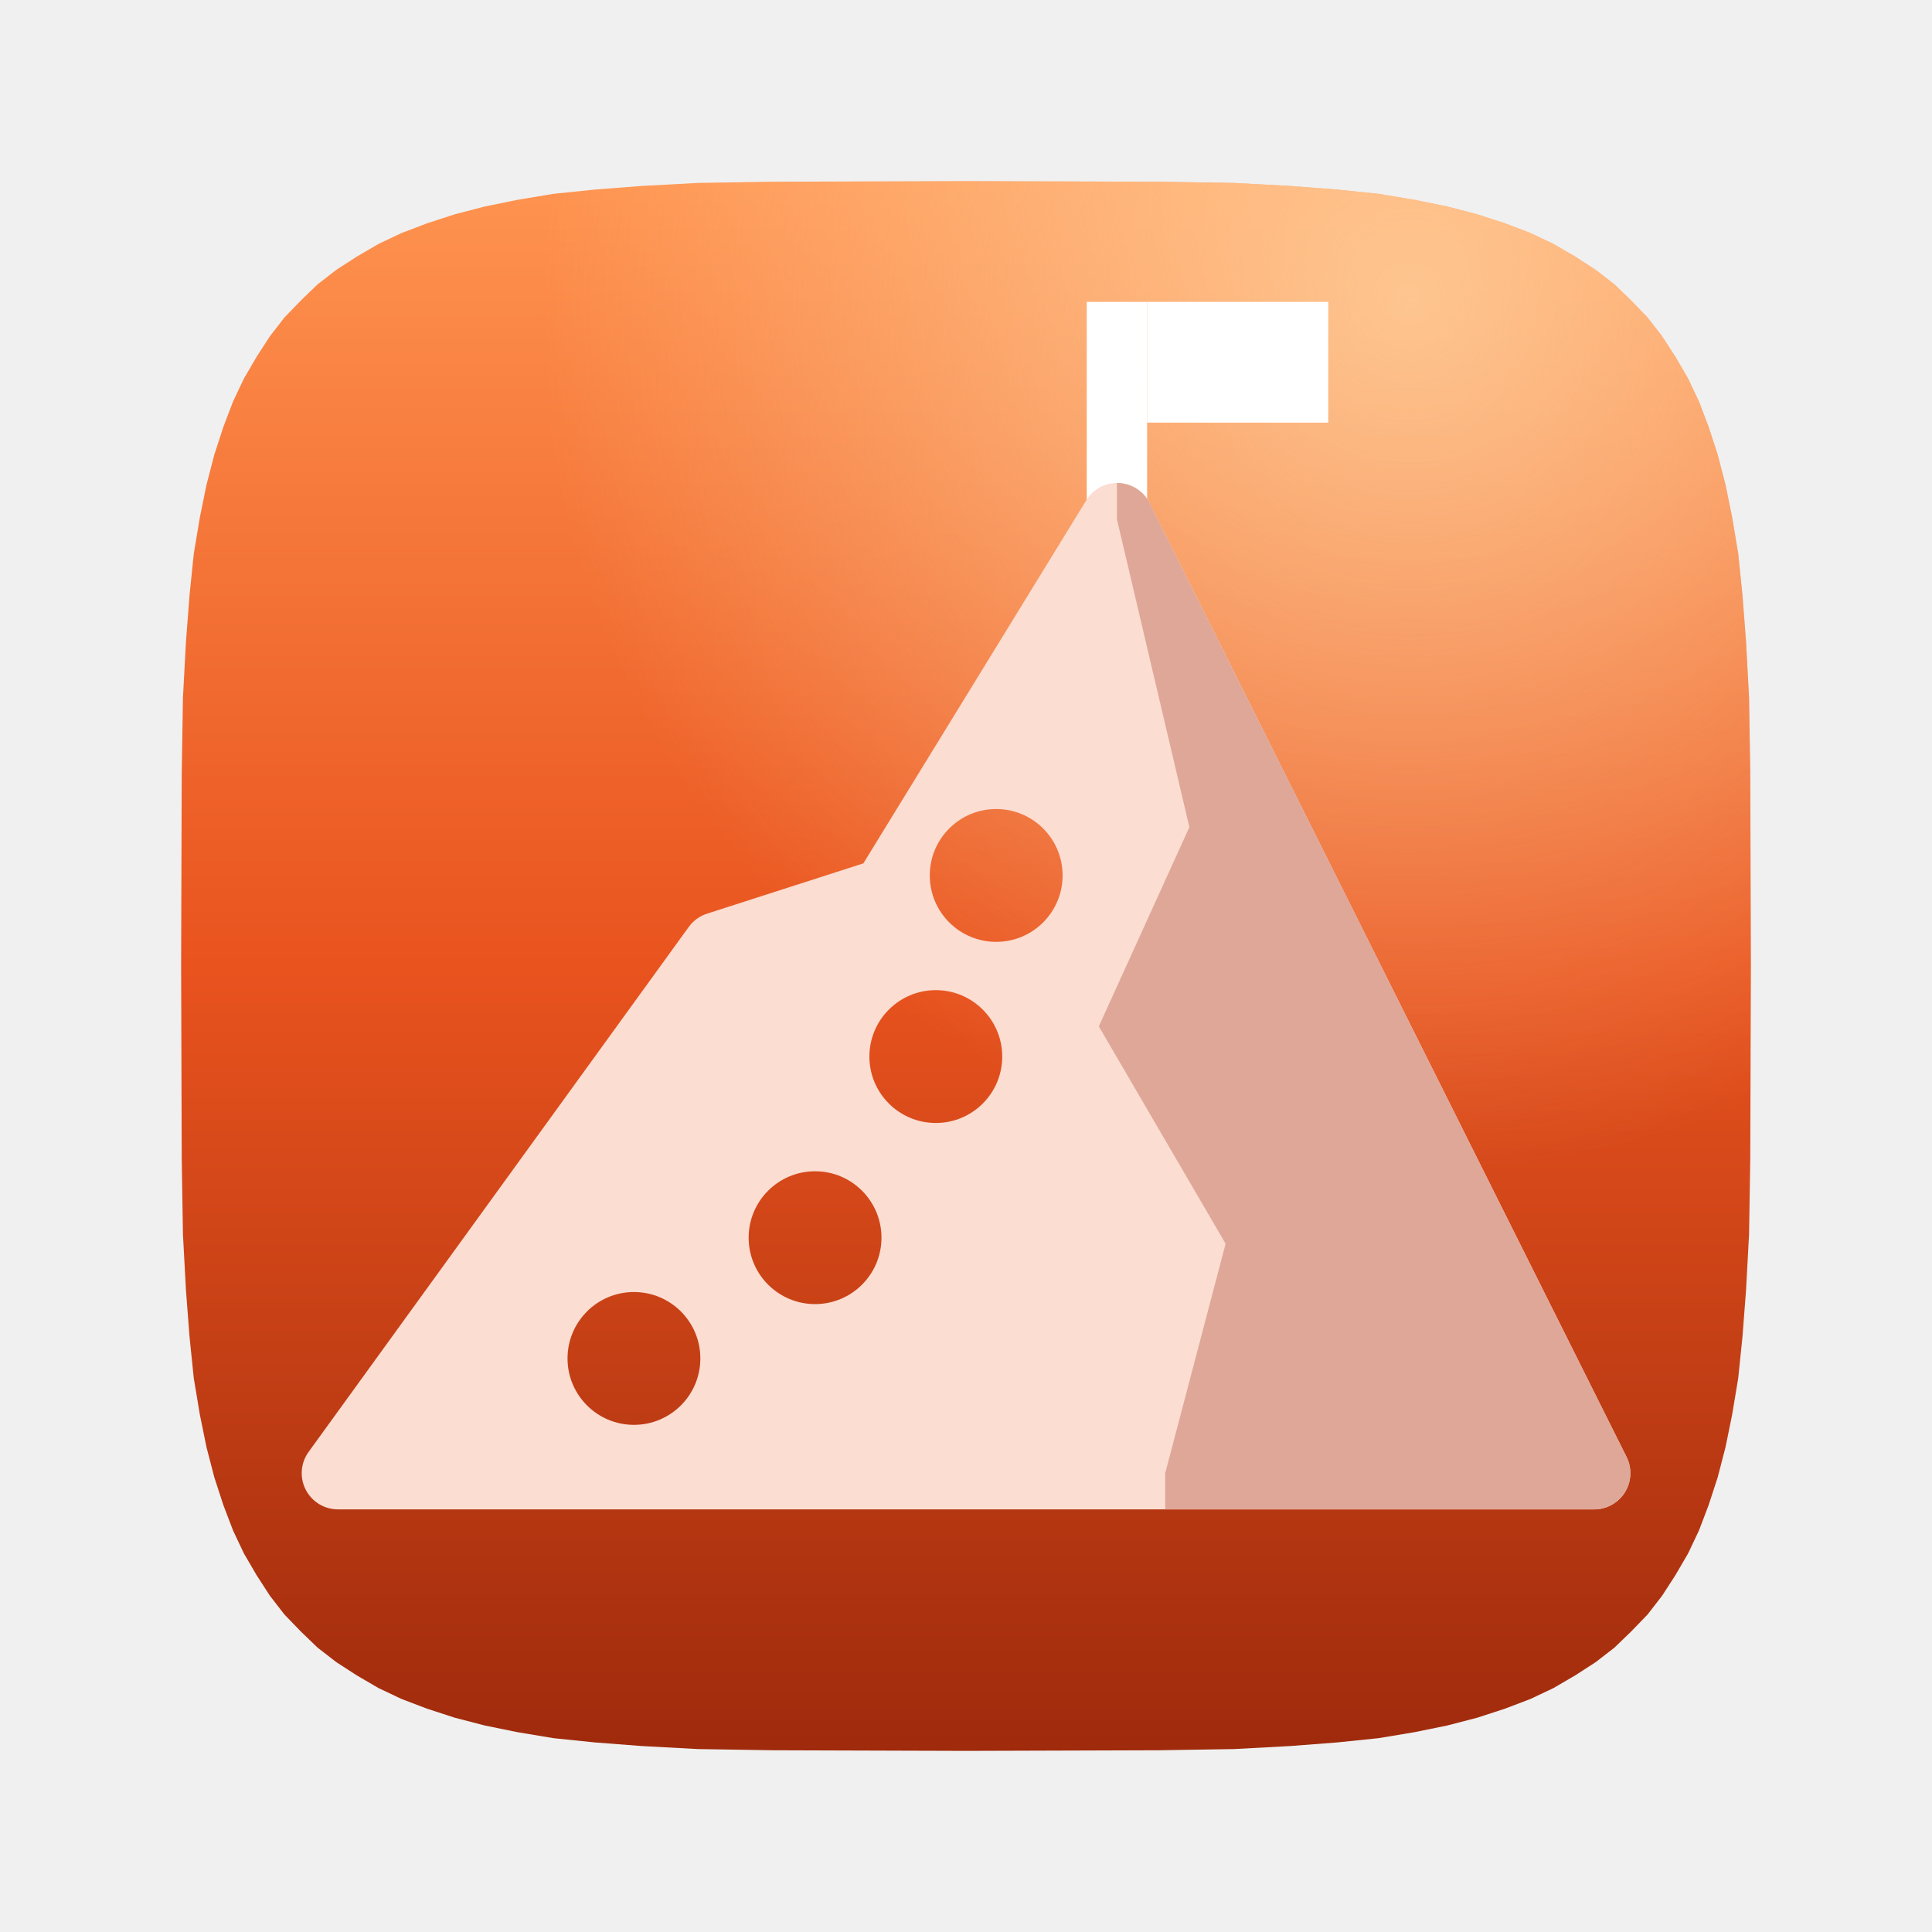
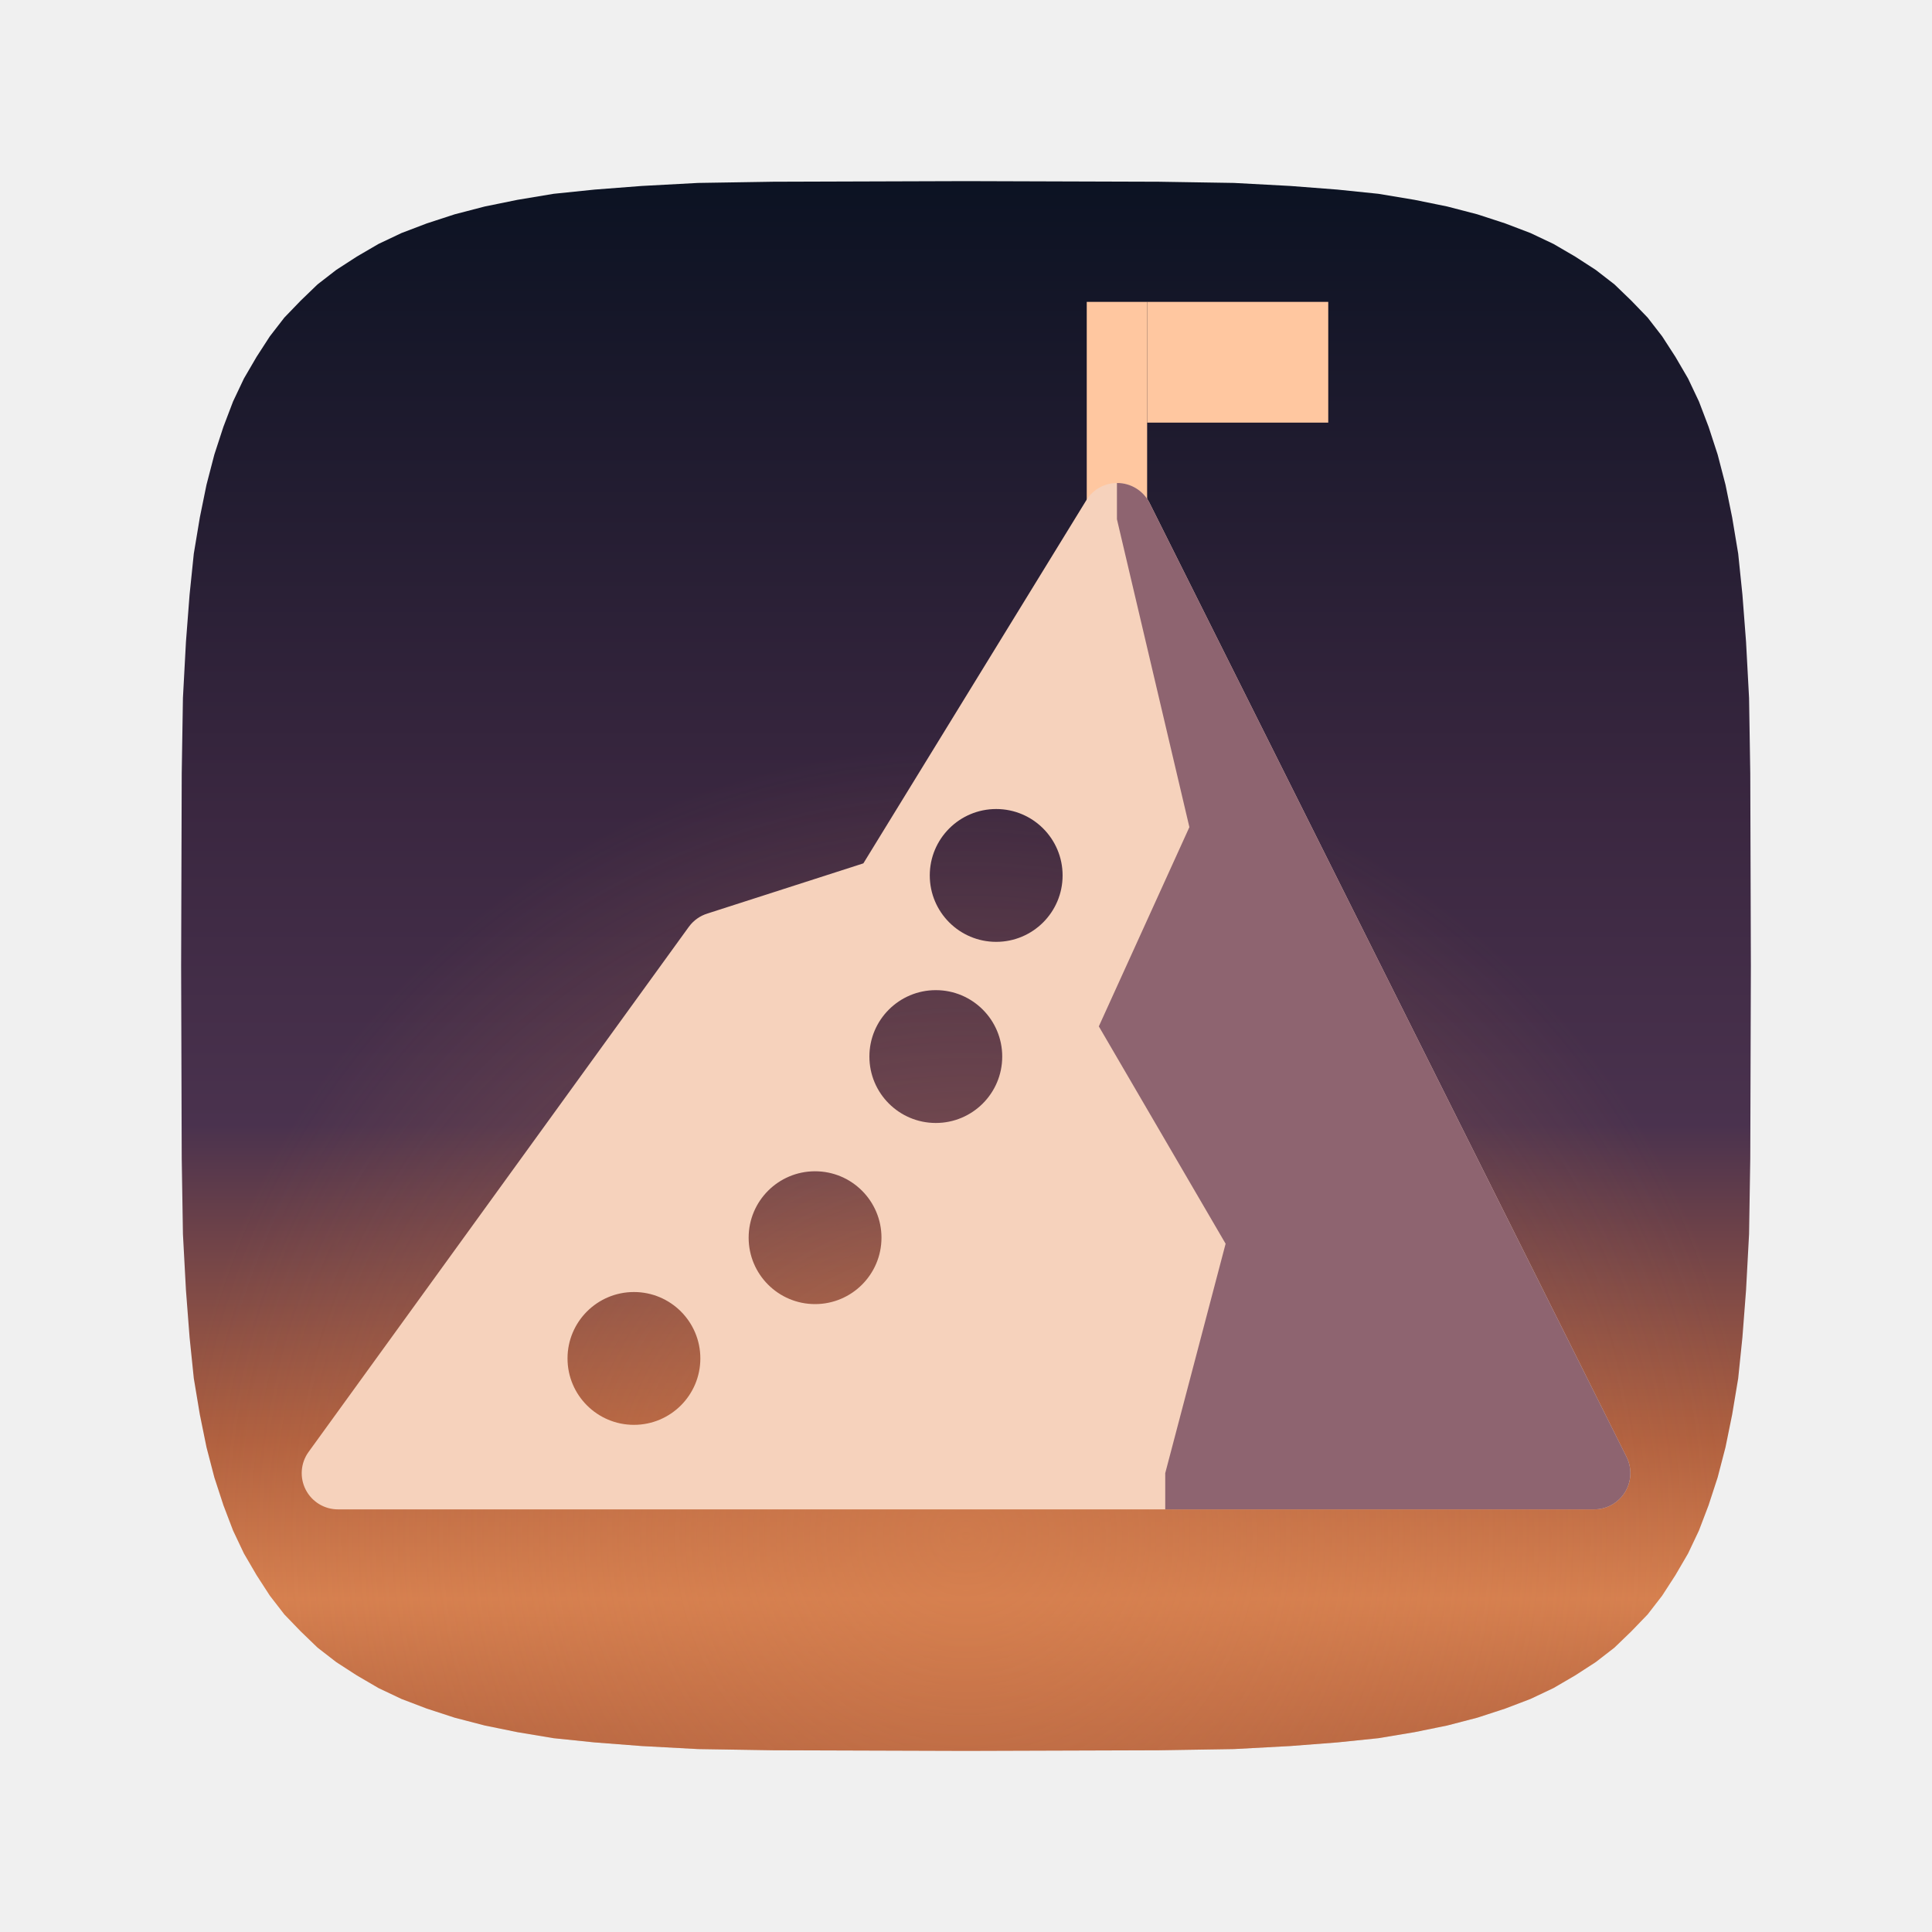
<svg xmlns="http://www.w3.org/2000/svg" viewBox="0 0 32 32">
  <defs>
-     <linearGradient id="sun3" x1="0" y1="0" x2="0" y2="1">
-       <stop offset="0" stop-color="#FF9450" />
-       <stop offset="0.5" stop-color="#E9531E" />
-       <stop offset="1" stop-color="#9E2A0C" />
+     <linearGradient id="dusk" x1="0" y1="0" x2="0" y2="1">
+       <stop offset="0" stop-color="#0B1222" />
+       <stop offset="0.4" stop-color="#3A2740" />
+       <stop offset="0.6" stop-color="#4A324E" />
+       <stop offset="0.8" stop-color="#B0603F" />
+       <stop offset="0.9" stop-color="#D6804F" />
+       <stop offset="1" stop-color="#B0603F" />
    </linearGradient>
-     <radialGradient id="sun3b" cx="0.78" cy="0.08" r="0.55">
-       <stop offset="0" stop-color="#FFD9A8" stop-opacity="0.75" />
-       <stop offset="1" stop-color="#FFD9A8" stop-opacity="0" />
+     <radialGradient id="duskglow" cx="0.5" cy="0.86" r="0.5">
+       <stop offset="0" stop-color="#D6804F" stop-opacity="0.55" />
+       <stop offset="1" stop-color="#D6804F" stop-opacity="0" />
    </radialGradient>
  </defs>
-   <path d="M29.00 16.00 L28.99 19.19 L28.97 20.44 L28.92 21.37 L28.86 22.15 L28.79 22.83 L28.69 23.43 L28.58 23.97 L28.45 24.47 L28.30 24.93 L28.14 25.35 L27.96 25.73 L27.75 26.09 L27.53 26.43 L27.29 26.74 L27.02 27.02 L26.74 27.29 L26.43 27.53 L26.09 27.75 L25.73 27.96 L25.35 28.14 L24.93 28.30 L24.47 28.45 L23.97 28.58 L23.43 28.69 L22.83 28.79 L22.15 28.86 L21.37 28.92 L20.44 28.97 L19.19 28.99 L16.00 29.00 L12.81 28.99 L11.56 28.97 L10.63 28.92 L9.85 28.86 L9.17 28.79 L8.57 28.69 L8.03 28.58 L7.53 28.45 L7.07 28.30 L6.65 28.14 L6.27 27.96 L5.91 27.75 L5.57 27.53 L5.26 27.29 L4.98 27.02 L4.71 26.74 L4.47 26.43 L4.25 26.09 L4.04 25.73 L3.86 25.35 L3.70 24.93 L3.55 24.47 L3.42 23.97 L3.31 23.43 L3.21 22.83 L3.14 22.15 L3.08 21.37 L3.03 20.44 L3.01 19.19 L3.00 16.00 L3.01 12.81 L3.03 11.56 L3.08 10.63 L3.14 9.85 L3.21 9.17 L3.31 8.57 L3.42 8.03 L3.55 7.53 L3.70 7.07 L3.86 6.65 L4.04 6.27 L4.25 5.91 L4.47 5.57 L4.71 5.26 L4.98 4.98 L5.26 4.71 L5.57 4.47 L5.91 4.25 L6.27 4.04 L6.65 3.86 L7.07 3.70 L7.53 3.55 L8.03 3.42 L8.57 3.31 L9.17 3.21 L9.85 3.14 L10.63 3.08 L11.56 3.03 L12.81 3.01 L16.00 3.00 L19.19 3.01 L20.44 3.03 L21.37 3.08 L22.15 3.14 L22.83 3.21 L23.43 3.31 L23.97 3.42 L24.47 3.55 L24.93 3.70 L25.35 3.86 L25.73 4.04 L26.09 4.25 L26.43 4.47 L26.74 4.71 L27.02 4.98 L27.29 5.26 L27.53 5.57 L27.75 5.91 L27.96 6.27 L28.14 6.65 L28.30 7.07 L28.45 7.53 L28.58 8.03 L28.69 8.57 L28.79 9.17 L28.86 9.85 L28.92 10.63 L28.97 11.56 L28.99 12.81Z" fill="url(#sun3)" />
-   <path d="M29.00 16.00 L28.99 19.19 L28.97 20.44 L28.92 21.37 L28.86 22.15 L28.79 22.83 L28.69 23.43 L28.58 23.97 L28.45 24.47 L28.30 24.93 L28.14 25.35 L27.96 25.73 L27.75 26.09 L27.53 26.43 L27.29 26.74 L27.02 27.02 L26.74 27.29 L26.43 27.53 L26.09 27.75 L25.73 27.96 L25.35 28.14 L24.93 28.30 L24.47 28.45 L23.97 28.58 L23.43 28.69 L22.83 28.79 L22.15 28.86 L21.37 28.92 L20.44 28.97 L19.19 28.99 L16.00 29.00 L12.81 28.99 L11.56 28.97 L10.63 28.92 L9.85 28.86 L9.17 28.79 L8.57 28.69 L8.03 28.58 L7.53 28.45 L7.07 28.30 L6.65 28.14 L6.27 27.96 L5.91 27.75 L5.57 27.53 L5.26 27.29 L4.98 27.02 L4.71 26.74 L4.47 26.43 L4.25 26.09 L4.04 25.73 L3.86 25.35 L3.70 24.93 L3.55 24.47 L3.42 23.97 L3.31 23.43 L3.21 22.83 L3.14 22.15 L3.08 21.37 L3.03 20.44 L3.01 19.19 L3.00 16.00 L3.01 12.81 L3.03 11.56 L3.08 10.63 L3.14 9.85 L3.21 9.17 L3.31 8.57 L3.42 8.03 L3.55 7.53 L3.70 7.07 L3.86 6.65 L4.04 6.27 L4.25 5.91 L4.47 5.57 L4.71 5.26 L4.98 4.98 L5.26 4.71 L5.57 4.47 L5.91 4.25 L6.27 4.04 L6.65 3.86 L7.07 3.70 L7.53 3.55 L8.03 3.42 L8.57 3.31 L9.17 3.21 L9.85 3.14 L10.63 3.08 L11.56 3.03 L12.81 3.01 L16.00 3.00 L19.19 3.01 L20.44 3.03 L21.37 3.08 L22.15 3.14 L22.83 3.21 L23.43 3.31 L23.97 3.42 L24.47 3.55 L24.93 3.70 L25.35 3.86 L25.73 4.04 L26.09 4.25 L26.43 4.47 L26.74 4.71 L27.02 4.98 L27.29 5.26 L27.53 5.57 L27.75 5.91 L27.96 6.27 L28.14 6.65 L28.30 7.07 L28.45 7.53 L28.58 8.03 L28.69 8.57 L28.79 9.17 L28.86 9.85 L28.92 10.63 L28.97 11.56 L28.99 12.81Z" fill="url(#sun3b)" />
-   <path d="M18.5 10L18.5 5" stroke="#FFFFFF" stroke-width="1" stroke-linecap="butt" />
-   <path d="M19 5L22 5L22 7L19 7Z" fill="#FFFFFF" />
-   <path d="M5.6 25A0.6 0.6 0 0 1 5.11 24.05L11.41 15.35A0.6 0.6 0 0 1 11.72 15.13L14.3 14.3L17.99 8.29A0.6 0.6 0 0 1 19.04 8.33L26.94 24.13A0.6 0.6 0 0 1 26.4 25ZM9.4 22.5A1.1 1.1 0 1 0 11.6 22.5A1.1 1.1 0 1 0 9.4 22.5ZM12.4 20.5A1.1 1.1 0 1 0 14.6 20.5A1.1 1.1 0 1 0 12.4 20.5ZM14.4 17.5A1.1 1.1 0 1 0 16.6 17.5A1.1 1.1 0 1 0 14.4 17.5ZM15.4 14.5A1.1 1.1 0 1 0 17.6 14.5A1.1 1.1 0 1 0 15.4 14.5Z" fill="#FBDDD2" fill-rule="evenodd" />
-   <path d="M18.5 8A0.6 0.6 0 0 1 19.04 8.33L26.94 24.13A0.6 0.6 0 0 1 26.4 25L19.3 25L19.3 24.4L20.3 20.6L18.2 17L19.7 13.7L18.5 8.6Z" fill="#DFA797" />
+   <path d="M29.00 16.00 L28.99 19.19 L28.97 20.44 L28.92 21.37 L28.86 22.15 L28.79 22.83 L28.69 23.43 L28.58 23.97 L28.45 24.47 L28.30 24.93 L28.14 25.35 L27.96 25.73 L27.75 26.09 L27.53 26.43 L27.29 26.74 L27.02 27.02 L26.74 27.29 L26.43 27.53 L26.09 27.75 L25.73 27.96 L25.35 28.14 L24.93 28.30 L24.47 28.45 L23.97 28.58 L23.43 28.69 L22.83 28.79 L22.15 28.86 L21.37 28.92 L20.44 28.97 L19.19 28.99 L16.00 29.00 L12.81 28.99 L11.56 28.97 L10.63 28.92 L9.85 28.86 L9.17 28.79 L8.57 28.69 L8.03 28.58 L7.53 28.45 L7.07 28.30 L6.65 28.14 L6.27 27.96 L5.91 27.75 L5.57 27.53 L5.26 27.29 L4.98 27.02 L4.71 26.74 L4.47 26.43 L4.25 26.09 L4.04 25.73 L3.86 25.35 L3.70 24.93 L3.55 24.47 L3.42 23.97 L3.31 23.43 L3.21 22.83 L3.14 22.15 L3.08 21.37 L3.03 20.44 L3.01 19.19 L3.00 16.00 L3.01 12.81 L3.03 11.56 L3.08 10.63 L3.14 9.85 L3.21 9.17 L3.31 8.57 L3.42 8.03 L3.55 7.53 L3.70 7.07 L3.86 6.65 L4.04 6.27 L4.25 5.91 L4.47 5.57 L4.71 5.26 L4.98 4.98 L5.26 4.71 L5.57 4.47 L5.91 4.25 L6.27 4.04 L6.65 3.86 L7.07 3.70 L7.53 3.55 L8.03 3.42 L8.57 3.31 L9.17 3.21 L9.85 3.14 L10.63 3.08 L11.56 3.03 L12.81 3.01 L16.00 3.00 L19.19 3.01 L20.44 3.03 L21.37 3.08 L22.15 3.14 L22.83 3.21 L23.43 3.31 L23.97 3.42 L24.47 3.55 L24.93 3.70 L25.35 3.86 L25.73 4.04 L26.09 4.25 L26.43 4.47 L26.74 4.71 L27.02 4.98 L27.29 5.26 L27.53 5.57 L27.75 5.91 L27.96 6.27 L28.14 6.65 L28.30 7.07 L28.45 7.53 L28.58 8.03 L28.69 8.57 L28.79 9.17 L28.86 9.85 L28.92 10.63 L28.97 11.56 L28.99 12.81Z" fill="url(#dusk)" />
+   <path d="M29.00 16.00 L28.99 19.19 L28.97 20.44 L28.92 21.37 L28.86 22.15 L28.79 22.83 L28.69 23.43 L28.58 23.97 L28.45 24.47 L28.30 24.93 L28.14 25.35 L27.96 25.73 L27.75 26.09 L27.53 26.43 L27.29 26.74 L27.02 27.02 L26.74 27.29 L26.43 27.53 L26.09 27.75 L25.73 27.96 L25.35 28.14 L24.93 28.30 L24.47 28.45 L23.97 28.58 L23.43 28.69 L22.83 28.79 L22.15 28.86 L21.37 28.92 L20.44 28.97 L19.19 28.99 L16.00 29.00 L12.81 28.99 L11.56 28.97 L10.63 28.92 L9.85 28.86 L9.17 28.79 L8.57 28.69 L8.03 28.58 L7.53 28.45 L7.07 28.30 L6.65 28.14 L6.27 27.96 L5.91 27.75 L5.57 27.53 L5.26 27.29 L4.98 27.02 L4.71 26.74 L4.47 26.43 L4.25 26.09 L4.04 25.73 L3.86 25.35 L3.70 24.93 L3.55 24.47 L3.42 23.97 L3.31 23.43 L3.21 22.83 L3.14 22.15 L3.08 21.37 L3.03 20.44 L3.01 19.19 L3.00 16.00 L3.01 12.81 L3.03 11.56 L3.08 10.63 L3.14 9.85 L3.21 9.17 L3.31 8.57 L3.42 8.03 L3.55 7.53 L3.70 7.07 L3.86 6.65 L4.04 6.27 L4.25 5.91 L4.47 5.57 L4.71 5.26 L4.98 4.98 L5.26 4.71 L5.57 4.47 L5.91 4.25 L6.27 4.04 L6.65 3.86 L7.07 3.70 L7.53 3.55 L8.03 3.42 L8.57 3.31 L9.17 3.21 L9.85 3.14 L10.63 3.08 L11.56 3.03 L12.81 3.01 L16.00 3.00 L19.19 3.01 L20.44 3.03 L21.37 3.08 L22.15 3.14 L22.83 3.21 L23.43 3.31 L23.97 3.42 L24.47 3.55 L24.93 3.70 L25.35 3.86 L25.73 4.04 L26.09 4.25 L26.43 4.47 L26.74 4.71 L27.02 4.98 L27.29 5.26 L27.53 5.57 L27.75 5.91 L27.96 6.27 L28.14 6.65 L28.30 7.07 L28.45 7.53 L28.58 8.03 L28.69 8.57 L28.79 9.17 L28.86 9.85 L28.92 10.63 L28.97 11.56 L28.99 12.81Z" fill="url(#duskglow)" />
+   <path d="M18.5 10L18.5 5" stroke="#FFC7A0" stroke-width="1" stroke-linecap="butt" />
+   <path d="M19 5L22 5L22 7L19 7Z" fill="#FFC7A0" />
+   <path d="M5.6 25A0.6 0.6 0 0 1 5.11 24.05L11.41 15.35A0.6 0.6 0 0 1 11.72 15.13L14.3 14.3L17.99 8.29A0.6 0.6 0 0 1 19.04 8.33L26.94 24.13A0.6 0.6 0 0 1 26.4 25ZM9.4 22.5A1.1 1.1 0 1 0 11.6 22.5A1.1 1.1 0 1 0 9.4 22.5ZM12.4 20.5A1.1 1.1 0 1 0 14.6 20.5A1.1 1.1 0 1 0 12.4 20.5ZM14.4 17.5A1.1 1.1 0 1 0 16.6 17.5A1.1 1.1 0 1 0 14.4 17.5ZM15.4 14.5A1.1 1.1 0 1 0 17.6 14.5A1.1 1.1 0 1 0 15.4 14.5Z" fill="#F6D2BC" fill-rule="evenodd" />
+   <path d="M18.5 8A0.6 0.6 0 0 1 19.04 8.33L26.94 24.13A0.6 0.6 0 0 1 26.4 25L19.3 25L19.3 24.4L20.3 20.6L18.2 17L19.7 13.7L18.5 8.6Z" fill="#8E6470" />
</svg>
